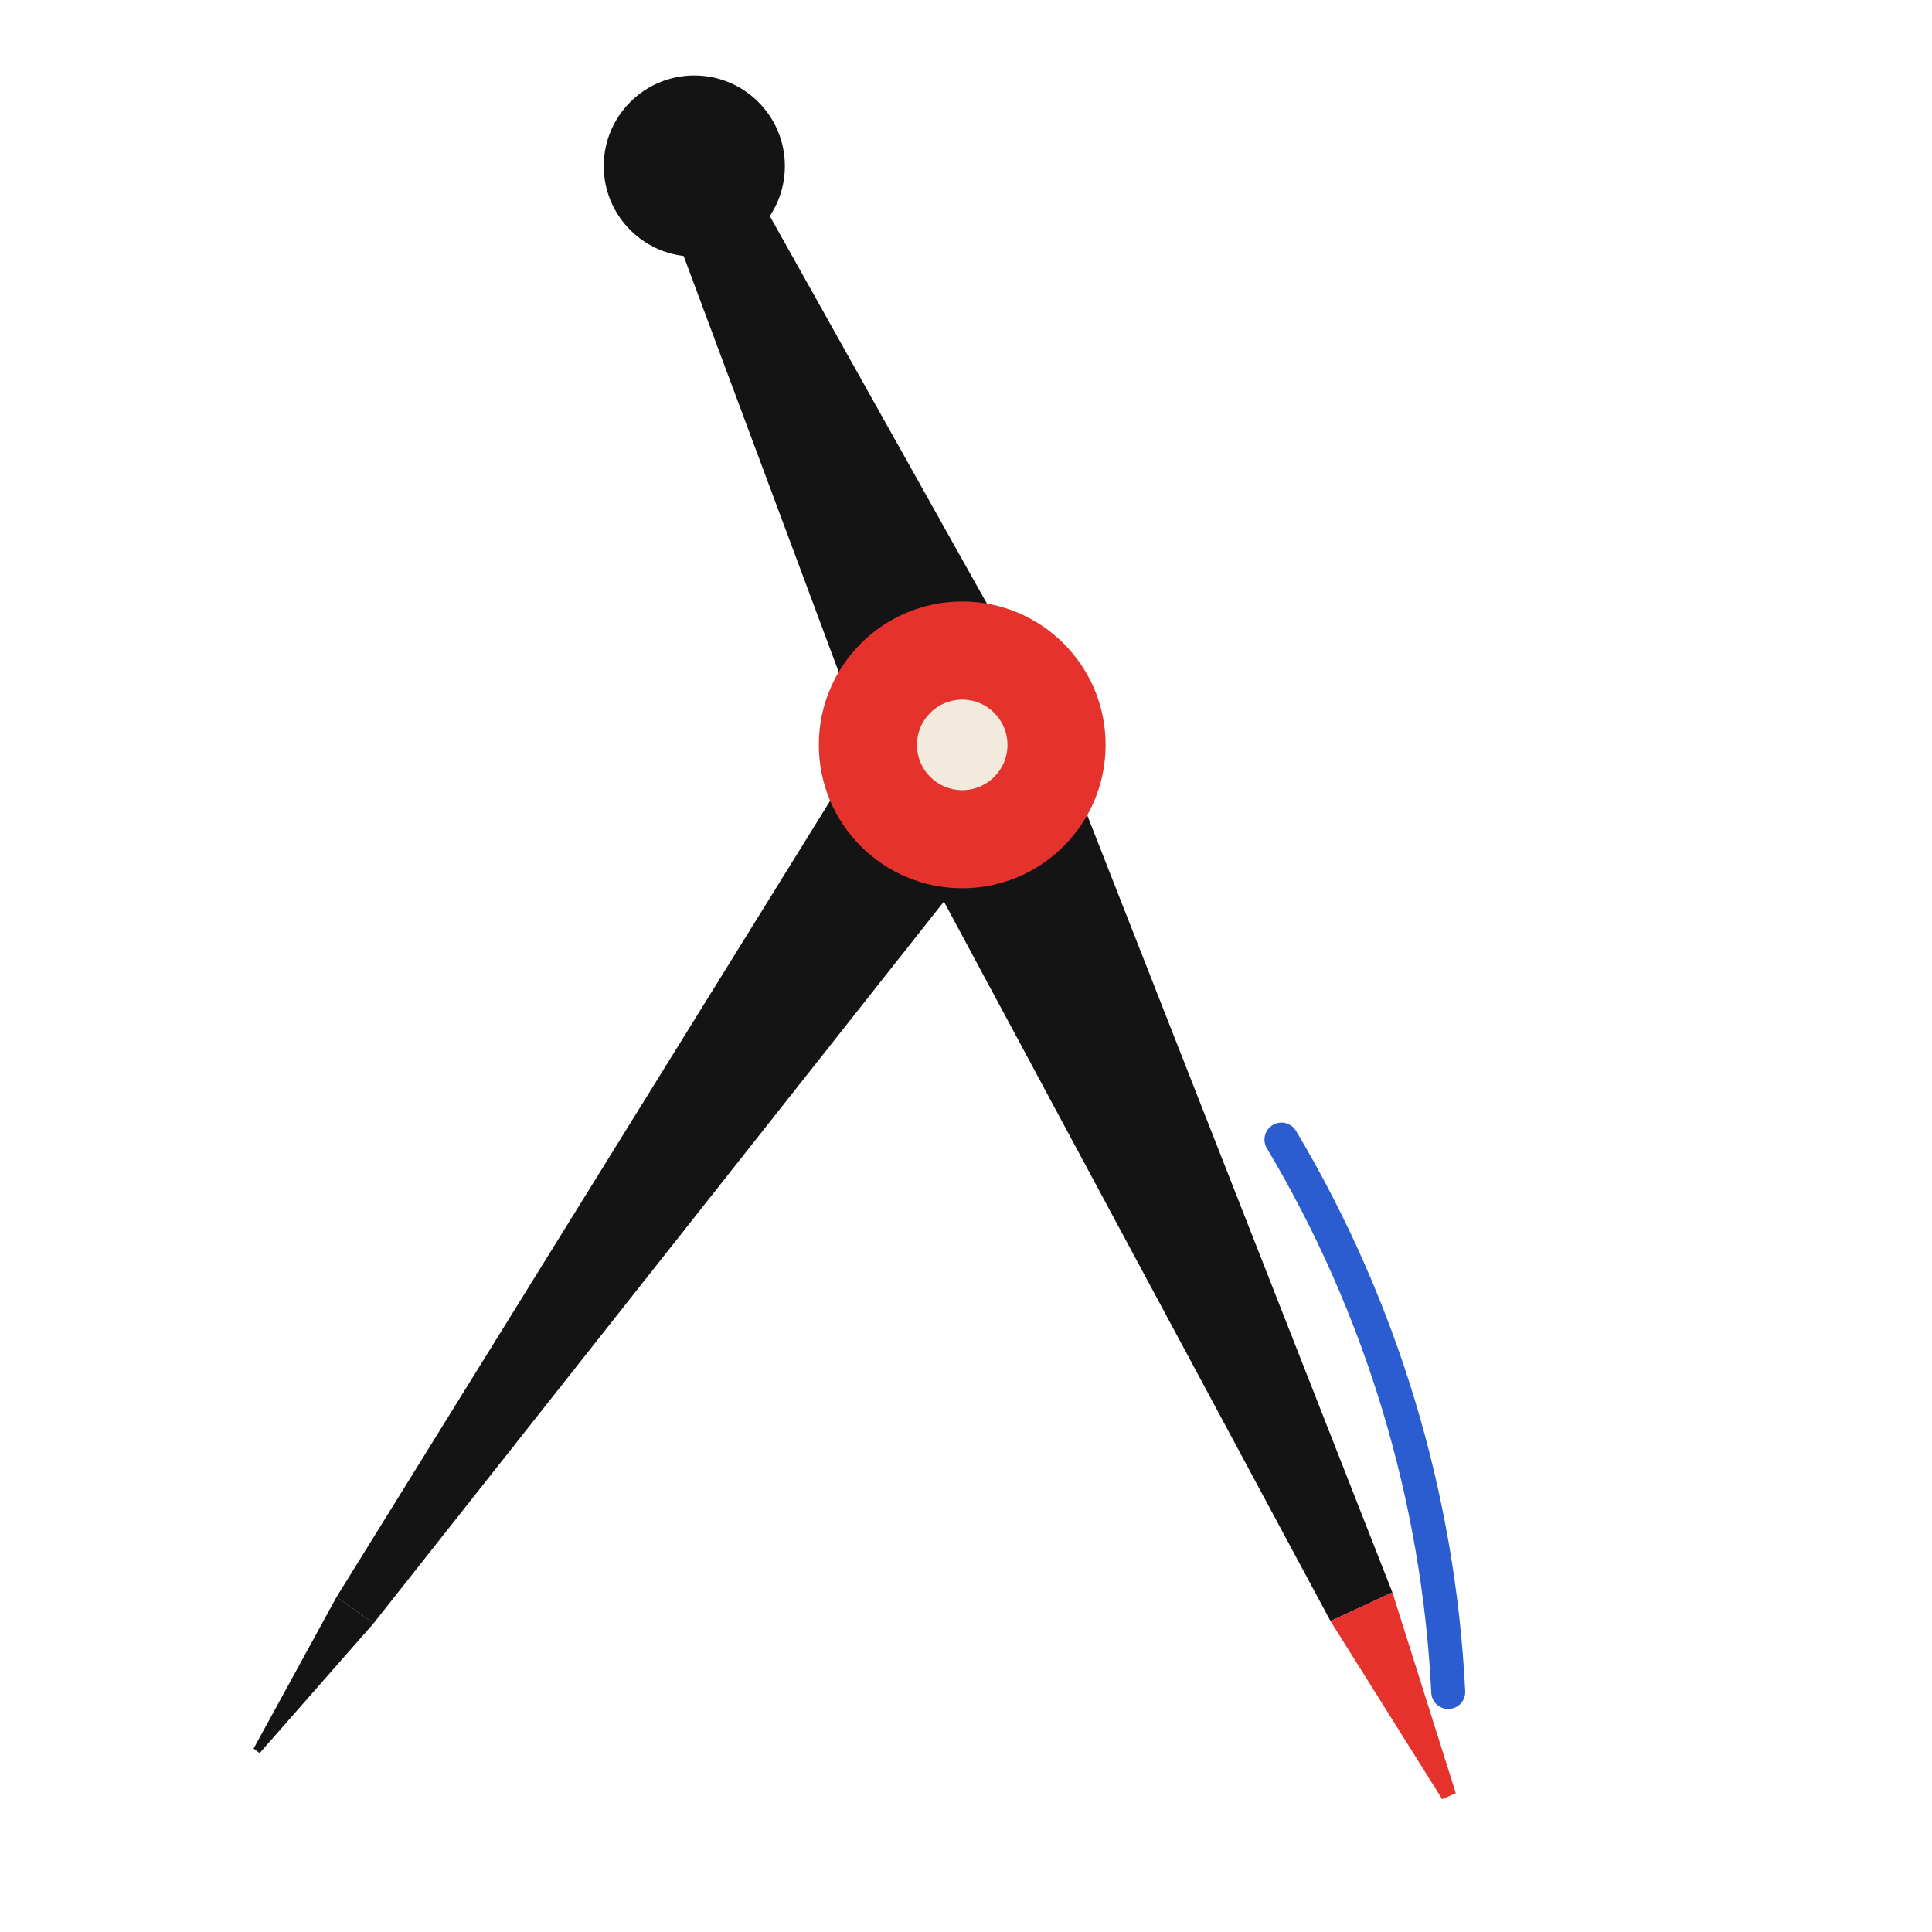
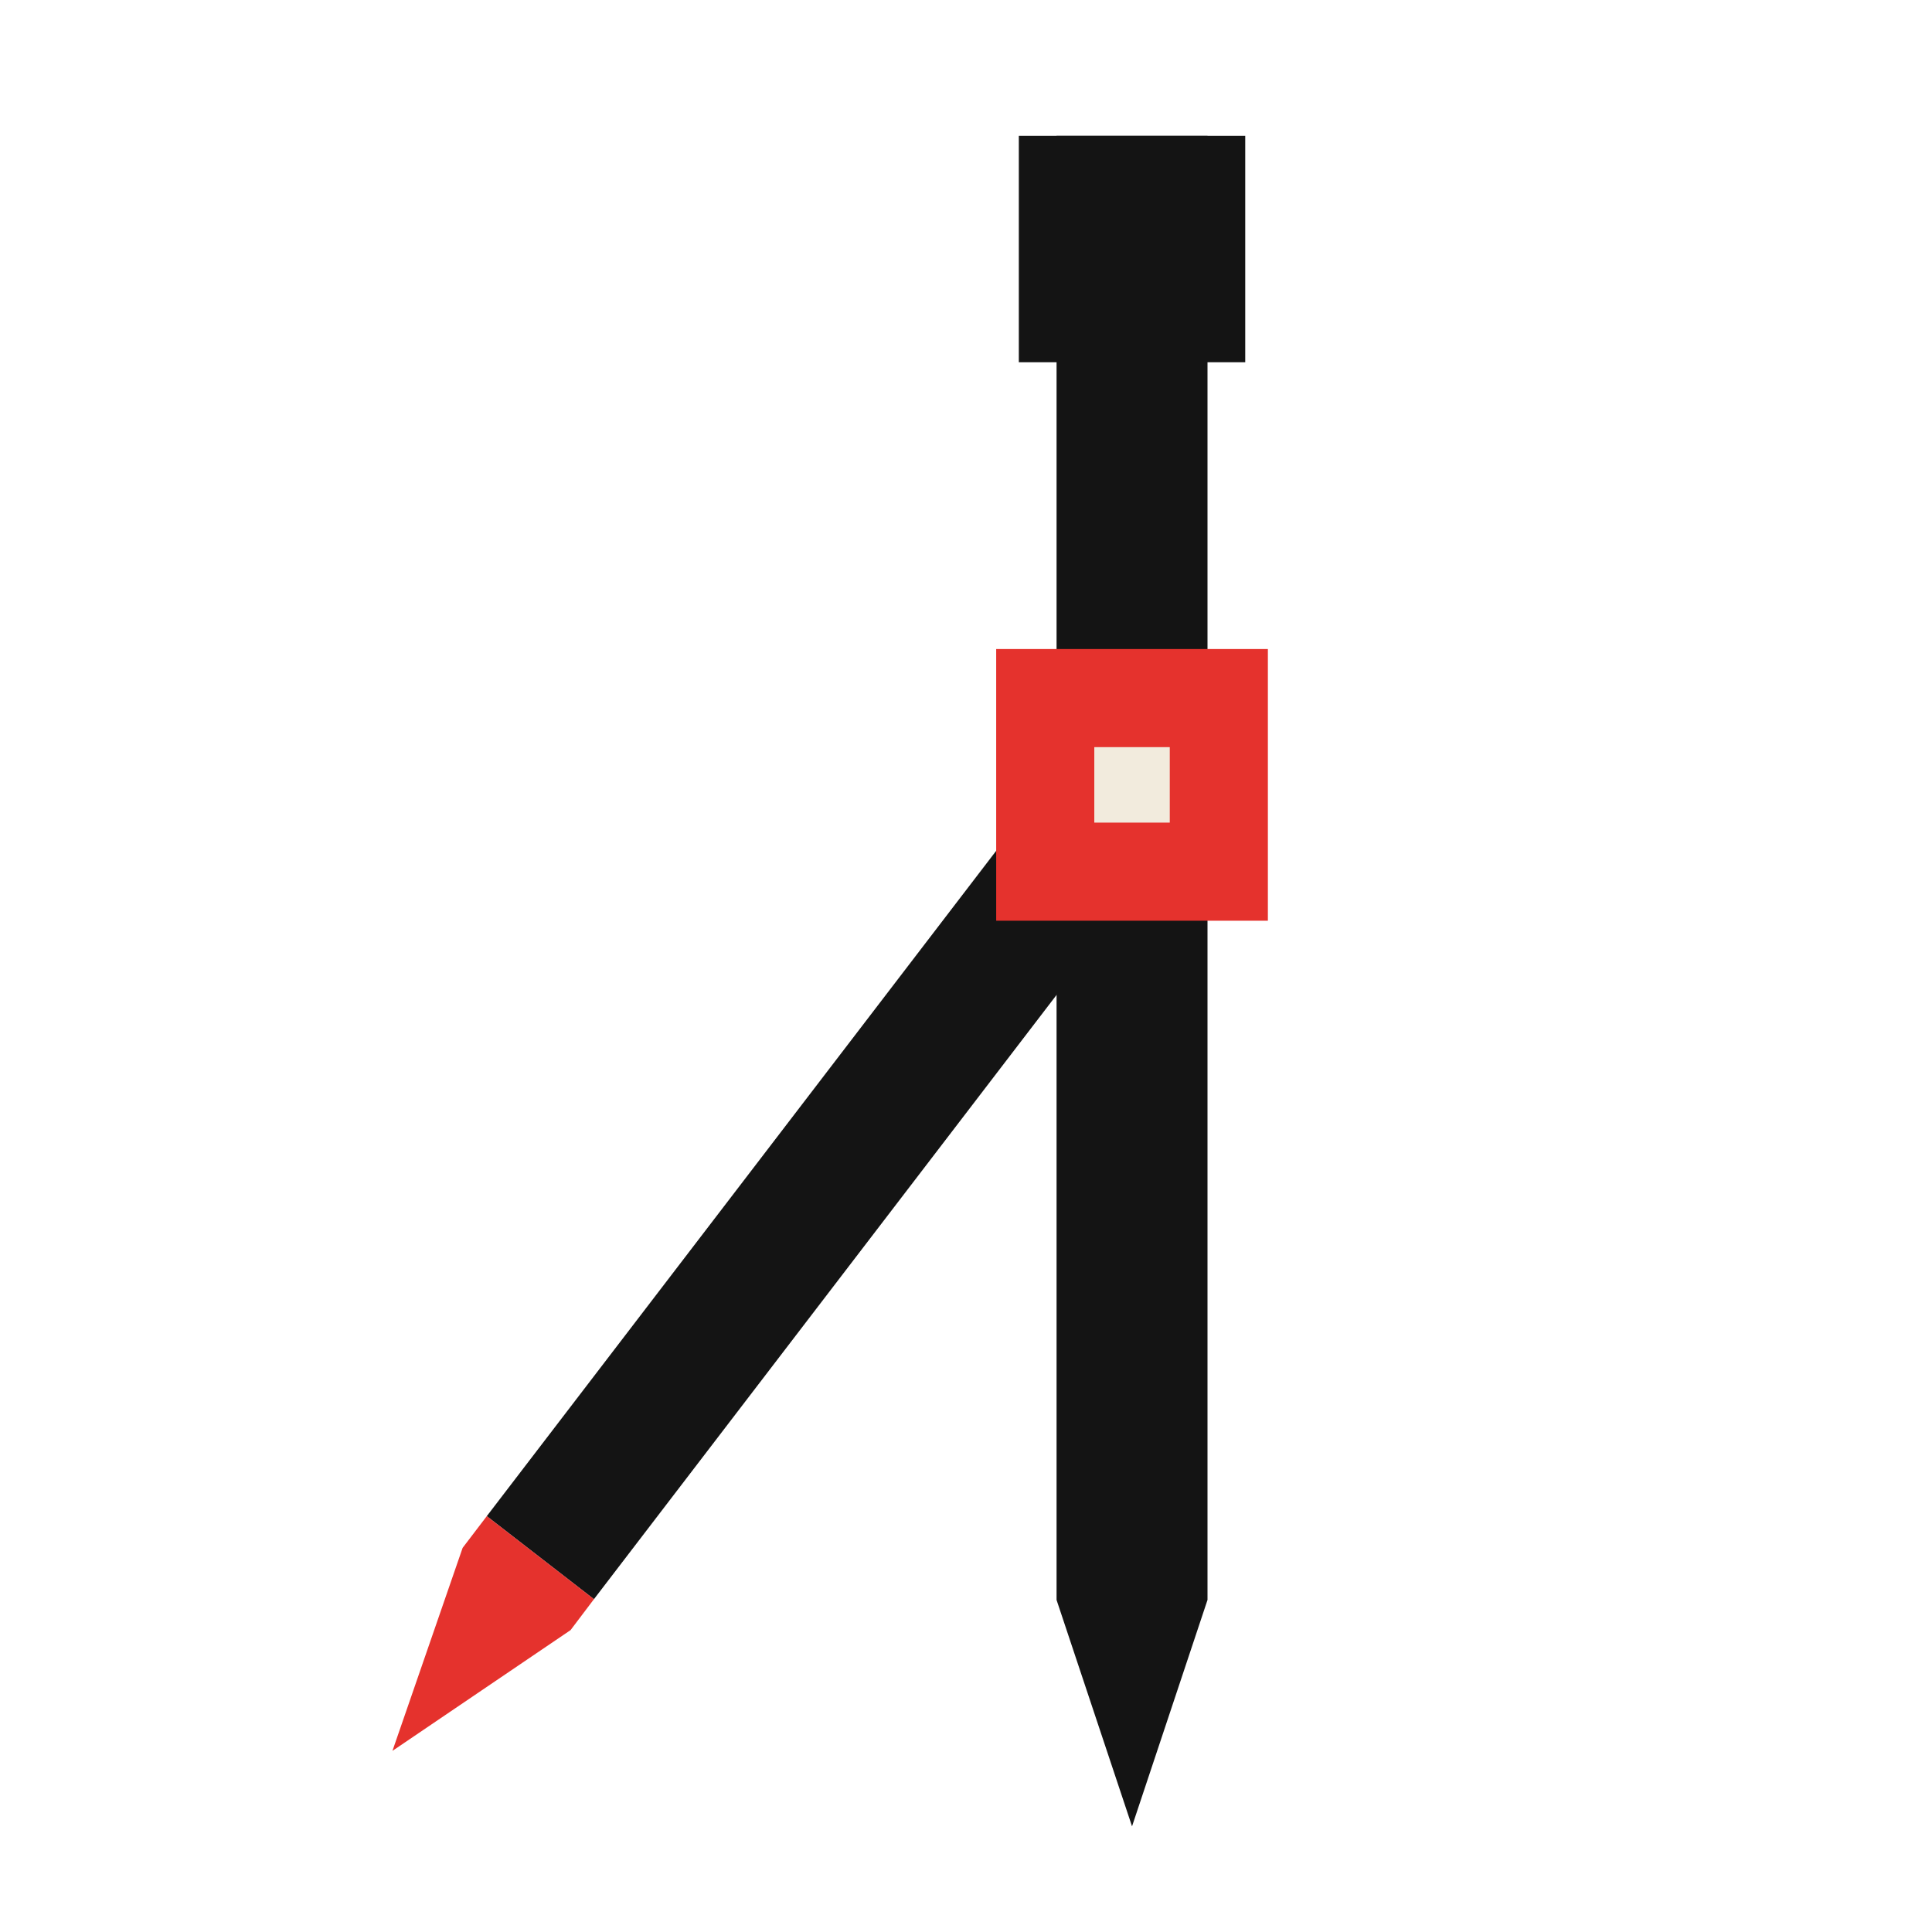
<svg xmlns="http://www.w3.org/2000/svg" viewBox="0 0 256 256" width="256" height="256">
-   <path d="M 191.9,224.2 A 158.1 158.1 0 0 0 169.8,151.0" fill="none" stroke="#2B5DD1" stroke-width="4.5" stroke-linecap="round" />
-   <polygon points="87.0,24.3 116.6,103.7 138.4,93.6 97.0,19.7" fill="#141414" />
-   <polygon points="116.6,103.7 176.3,214.8 184.5,211.0 138.4,93.6" fill="#141414" />
-   <polygon points="176.3,214.8 191.1,238.4 192.9,237.6 184.5,211.0" fill="#E5322D" />
-   <polygon points="118.5,92.4 44.6,211.6 49.5,215.1 136.5,105.0" fill="#141414" />
-   <polygon points="44.6,211.6 33.6,231.7 34.4,232.3 49.5,215.1" fill="#141414" />
-   <circle cx="127.5" cy="98.7" r="19" fill="#E5322D" />
-   <circle cx="127.5" cy="98.7" r="6" fill="#F2EBDD" />
-   <circle cx="92.0" cy="22.0" r="12" fill="#141414" />
+   <polygon points="140.0,18.0 140.0,212.0 150.0,242.0 160.0,212.0 160.0,18.0" fill="#141414" />
+   <rect x="135.0" y="18" width="30" height="30" fill="#141414" />
+   <polygon points="142.9,98.5 64.5,200.9 78.7,211.9 157.1,109.5" fill="#141414" />
+   <polygon points="64.5,200.9 61.3,205.1 52.0,232.0 75.6,216.0 78.7,211.9" fill="#E5322D" />
+   <rect x="132.0" y="86.0" width="36" height="36" fill="#E5322D" />
+   <rect x="145" y="99" width="10" height="10" fill="#F2EBDD" />
</svg>
